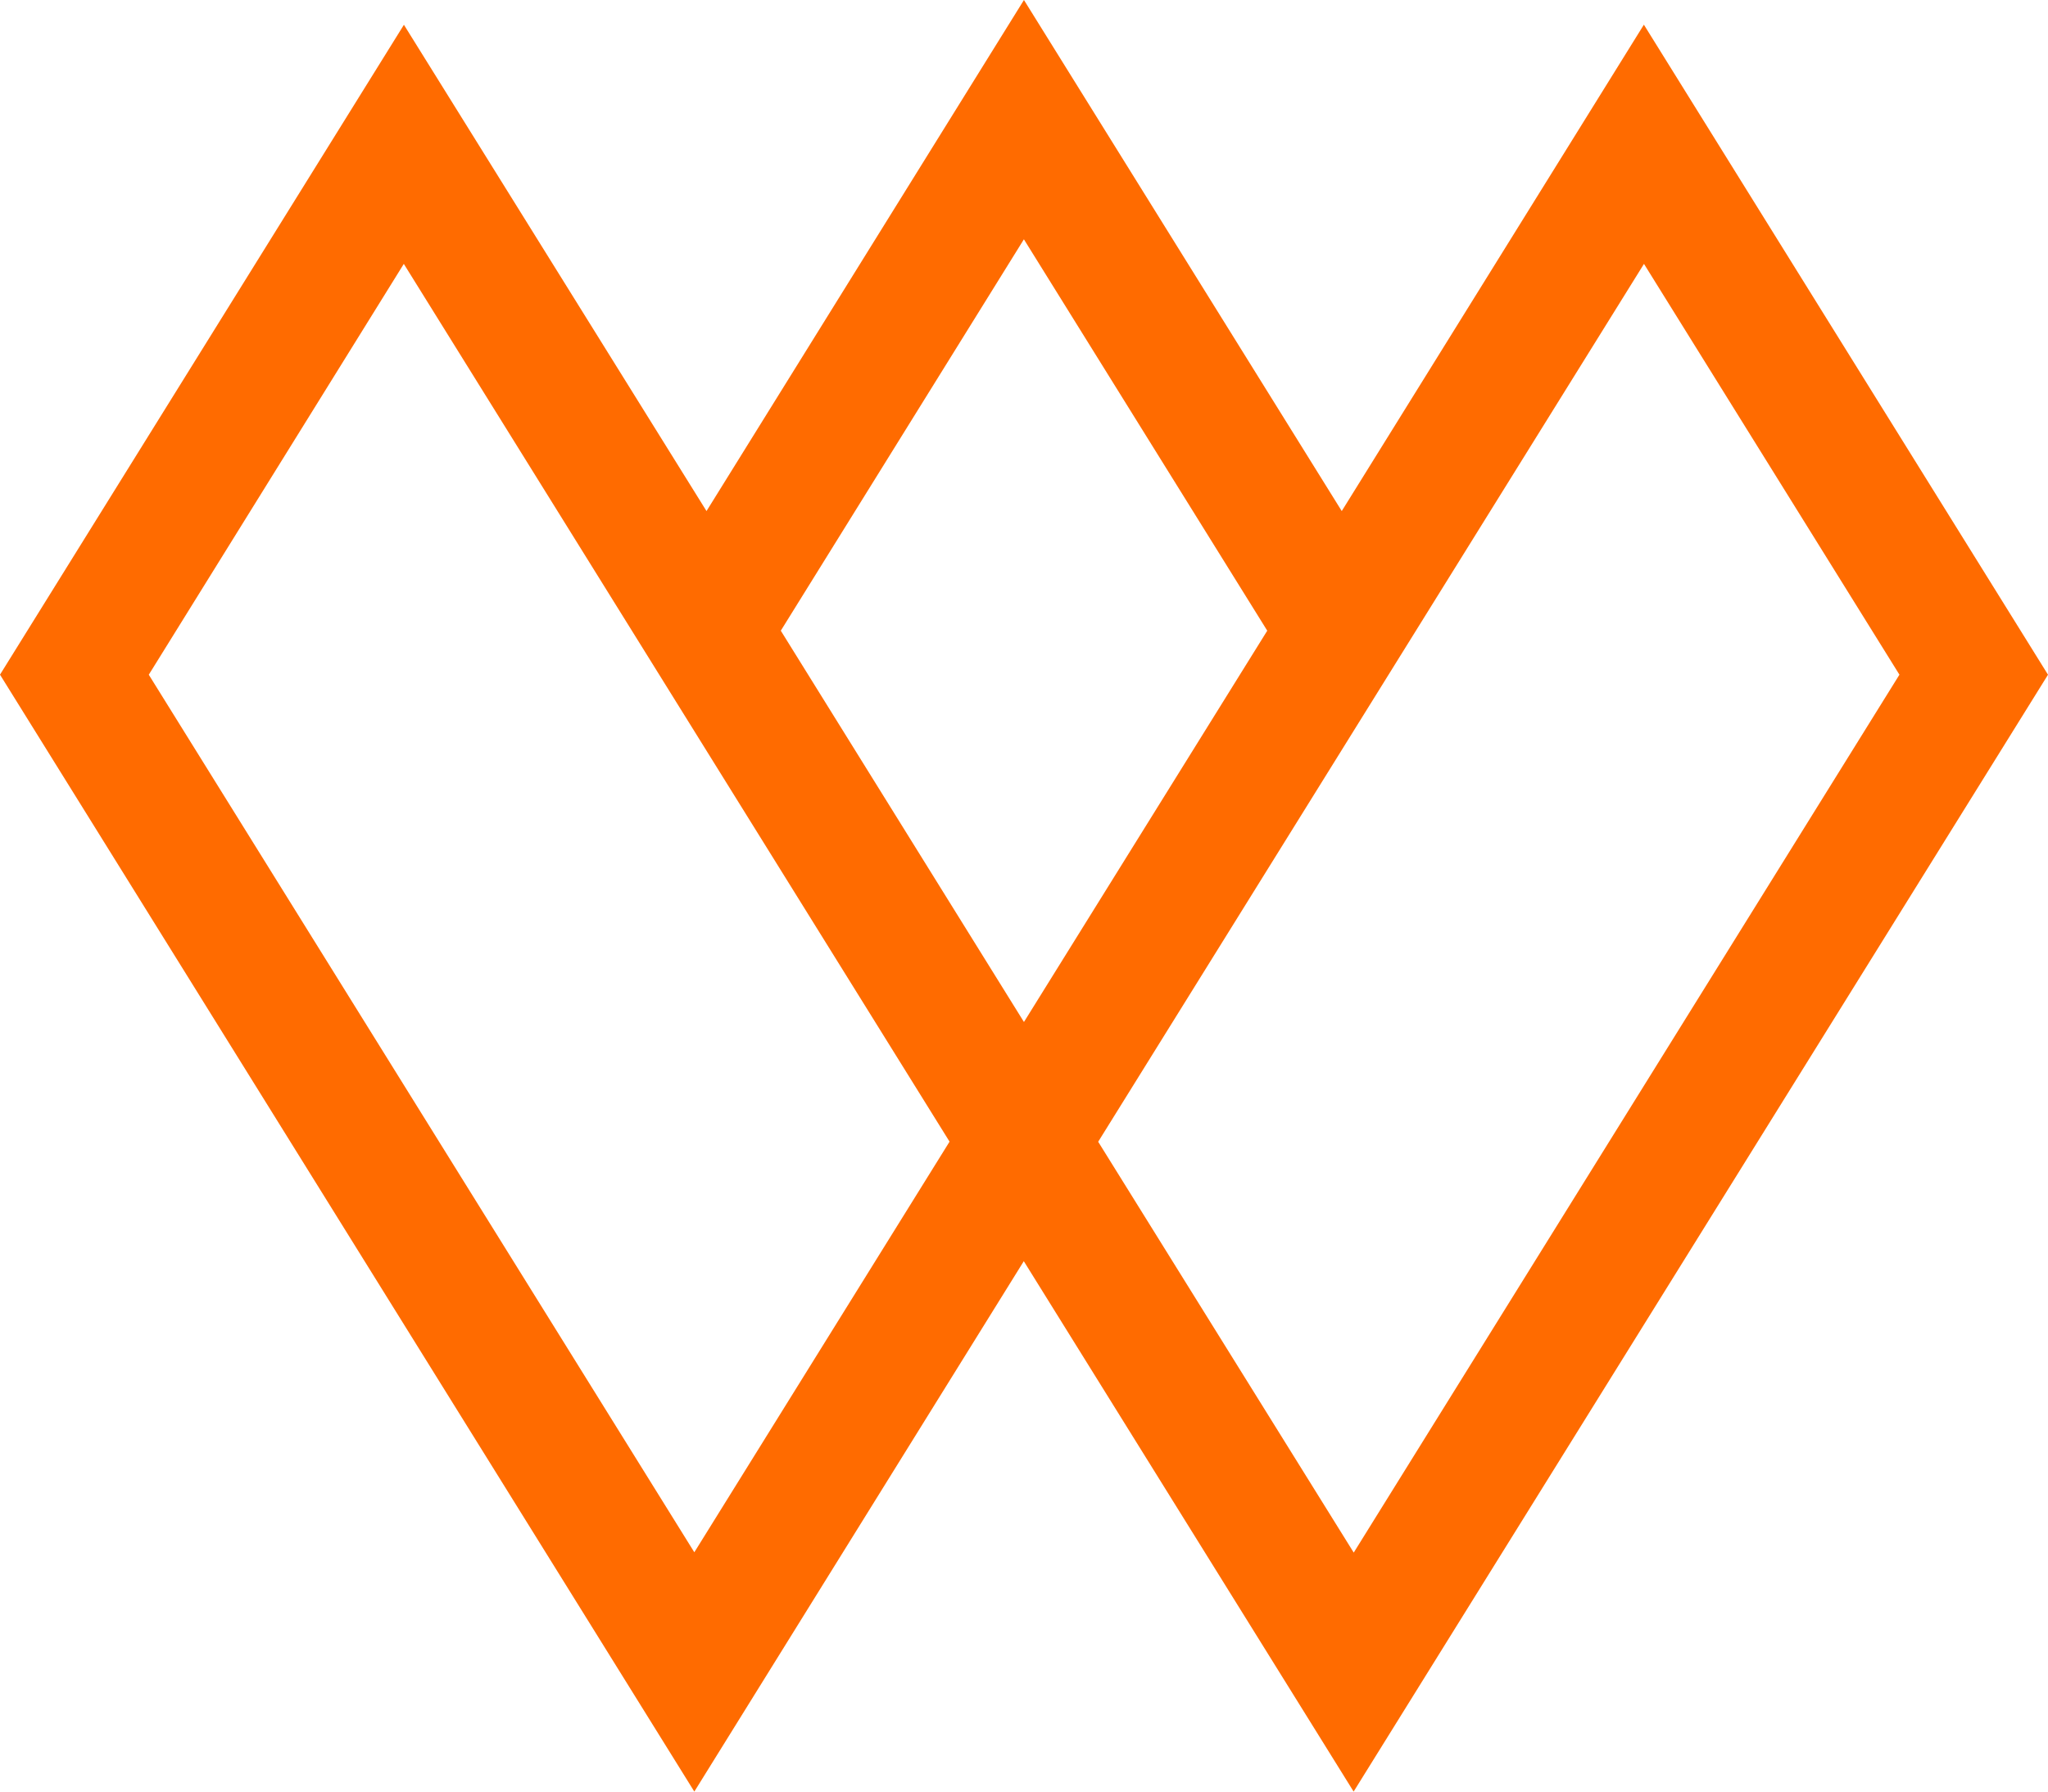
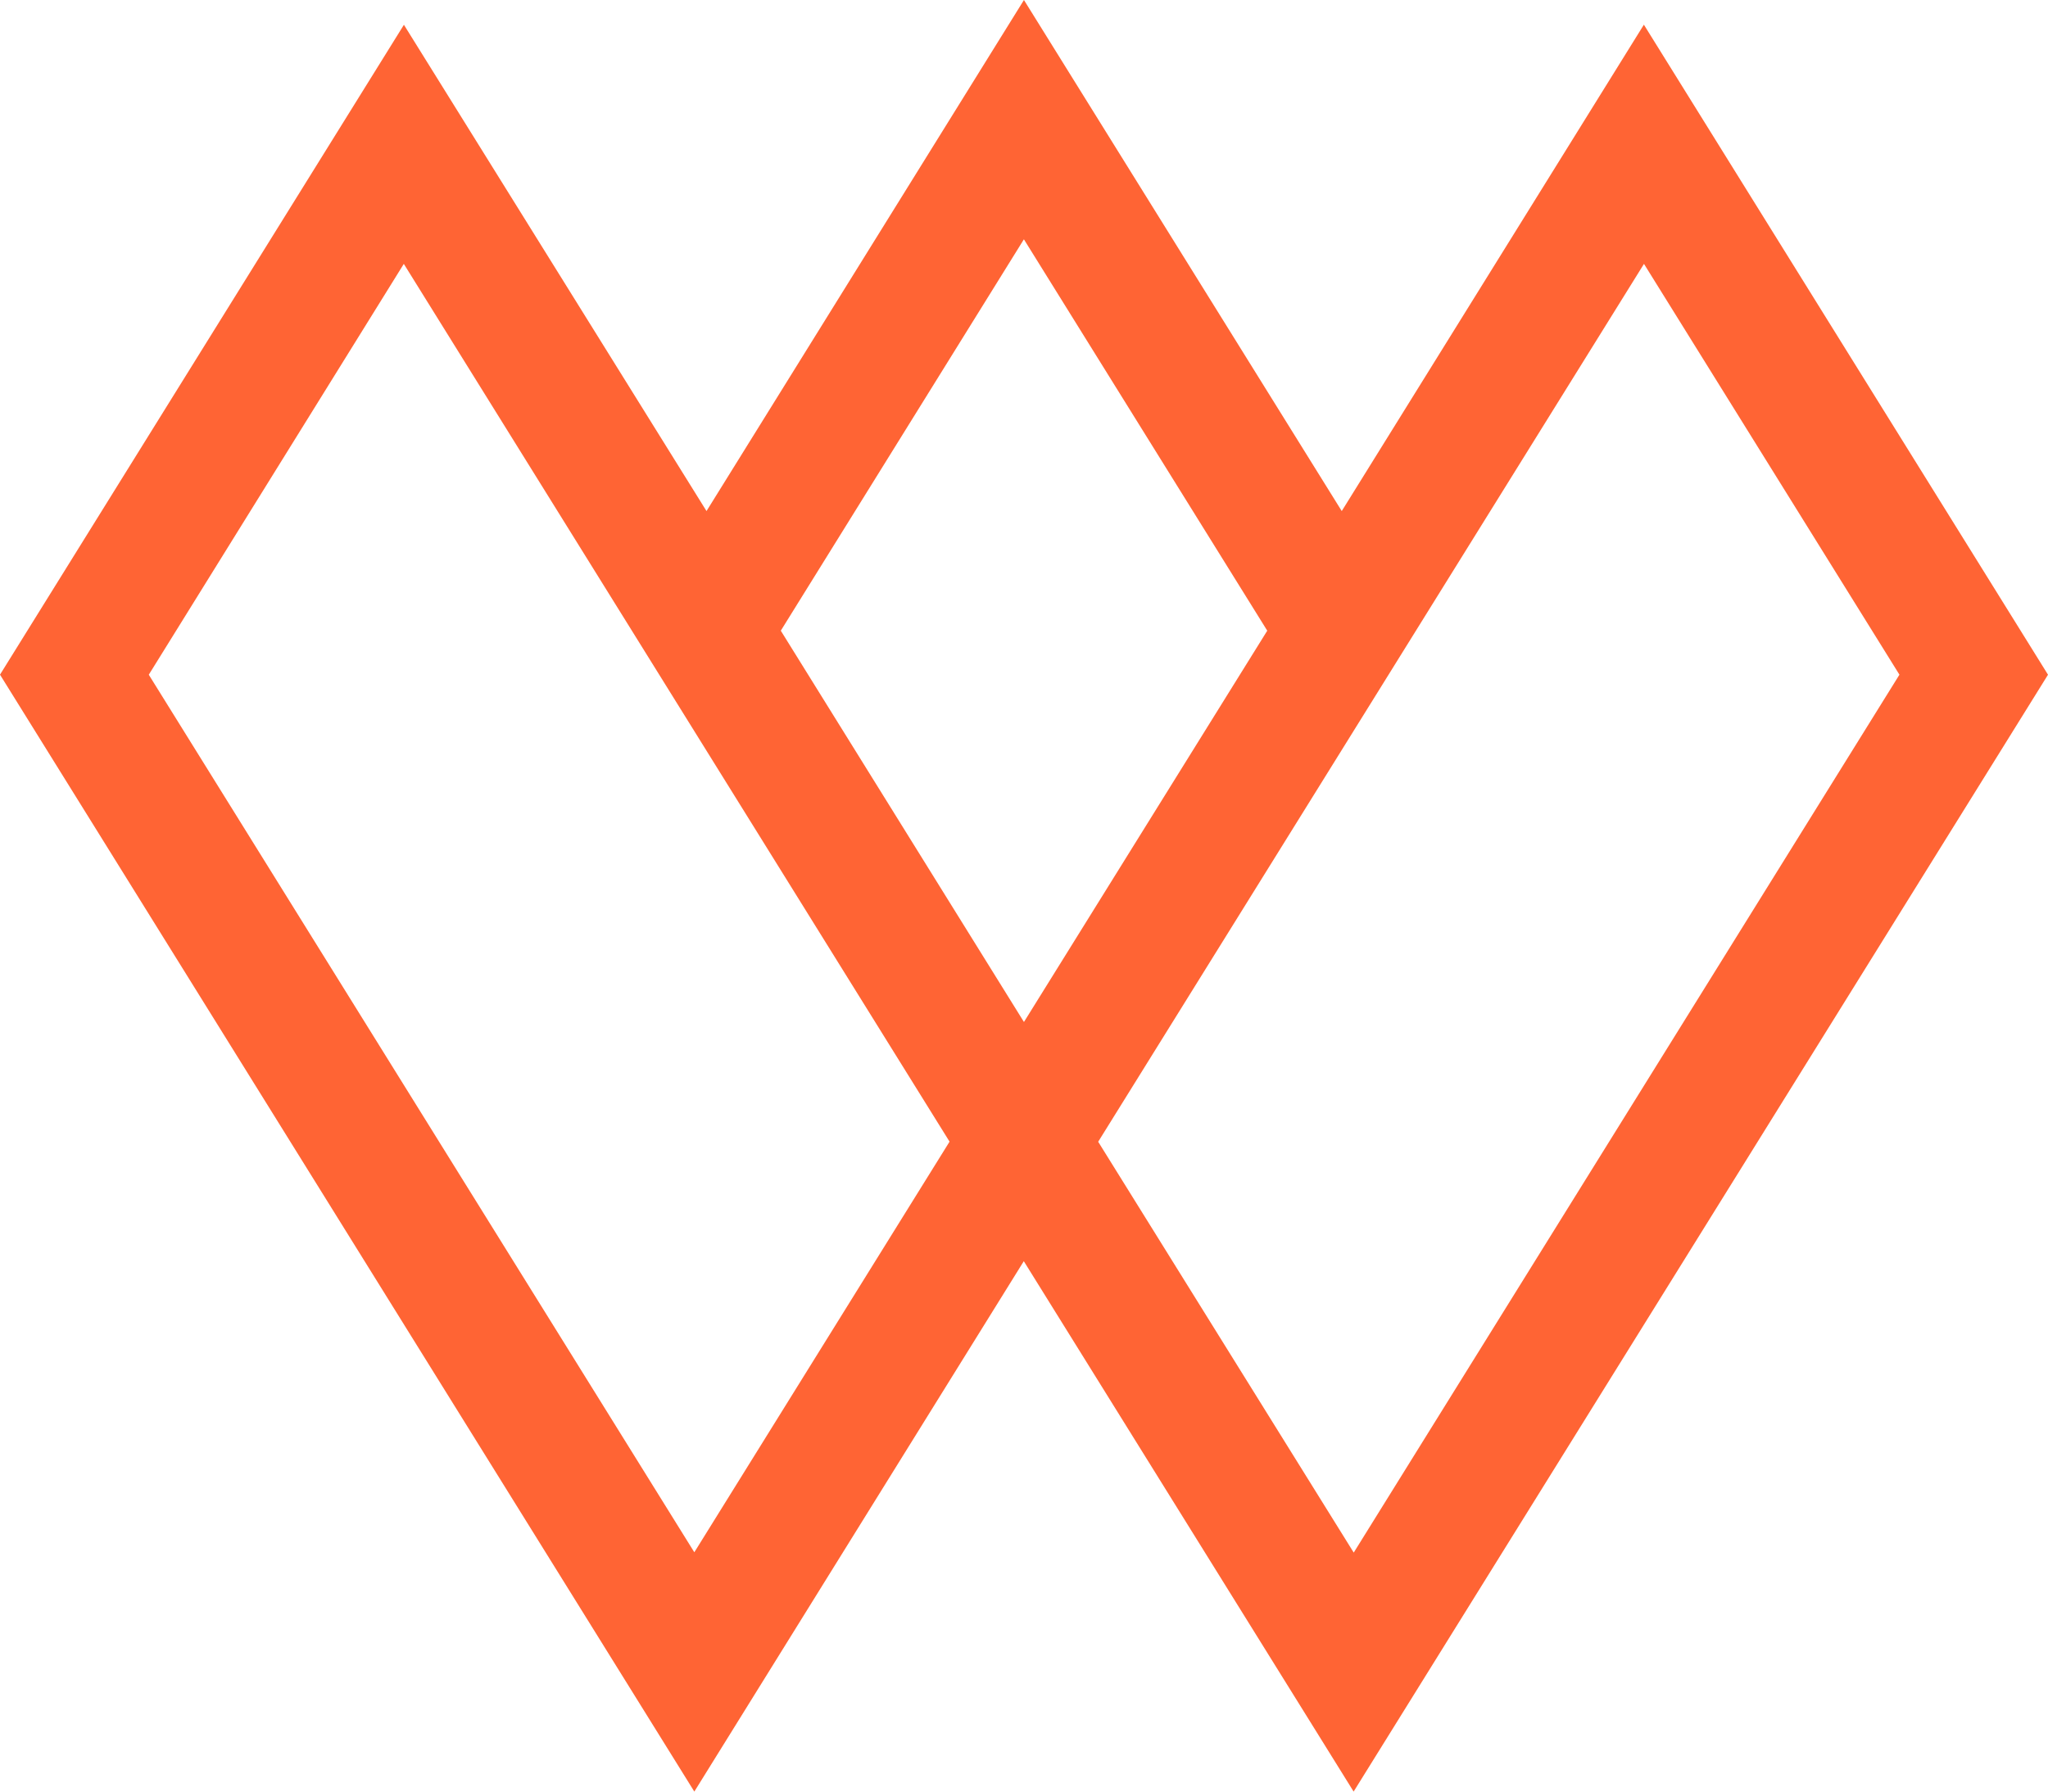
<svg xmlns="http://www.w3.org/2000/svg" viewBox="0 0 40 35" fill="none">
-   <path d="M 32.107 0.482 L 26.206 9.984 L 19.999 0 L 13.799 9.984 L 7.889 0.484 L 0 13.18 L 13.561 35 L 19.996 24.638 L 26.438 35 L 40 13.181 Z M 13.563 30.328 L 2.906 13.181 L 7.887 5.155 L 18.546 22.303 L 13.559 30.328 Z M 37.098 13.181 L 26.44 30.331 L 21.449 22.305 L 32.109 5.155 L 37.098 13.18 Z M 20 19.967 L 15.25 12.321 L 19.998 4.675 L 24.751 12.321 L 19.998 19.967 Z" fill="#FF6B00" />
+   <path d="M 32.107 0.482 L 26.206 9.984 L 19.999 0 L 13.799 9.984 L 7.889 0.484 L 0 13.18 L 13.561 35 L 19.996 24.638 L 26.438 35 L 40 13.181 Z M 13.563 30.328 L 2.906 13.181 L 7.887 5.155 L 18.546 22.303 L 13.559 30.328 Z M 37.098 13.181 L 26.44 30.331 L 21.449 22.305 L 32.109 5.155 L 37.098 13.18 Z M 20 19.967 L 15.25 12.321 L 19.998 4.675 L 24.751 12.321 L 19.998 19.967 Z" fill="#FF6434" />
</svg>
